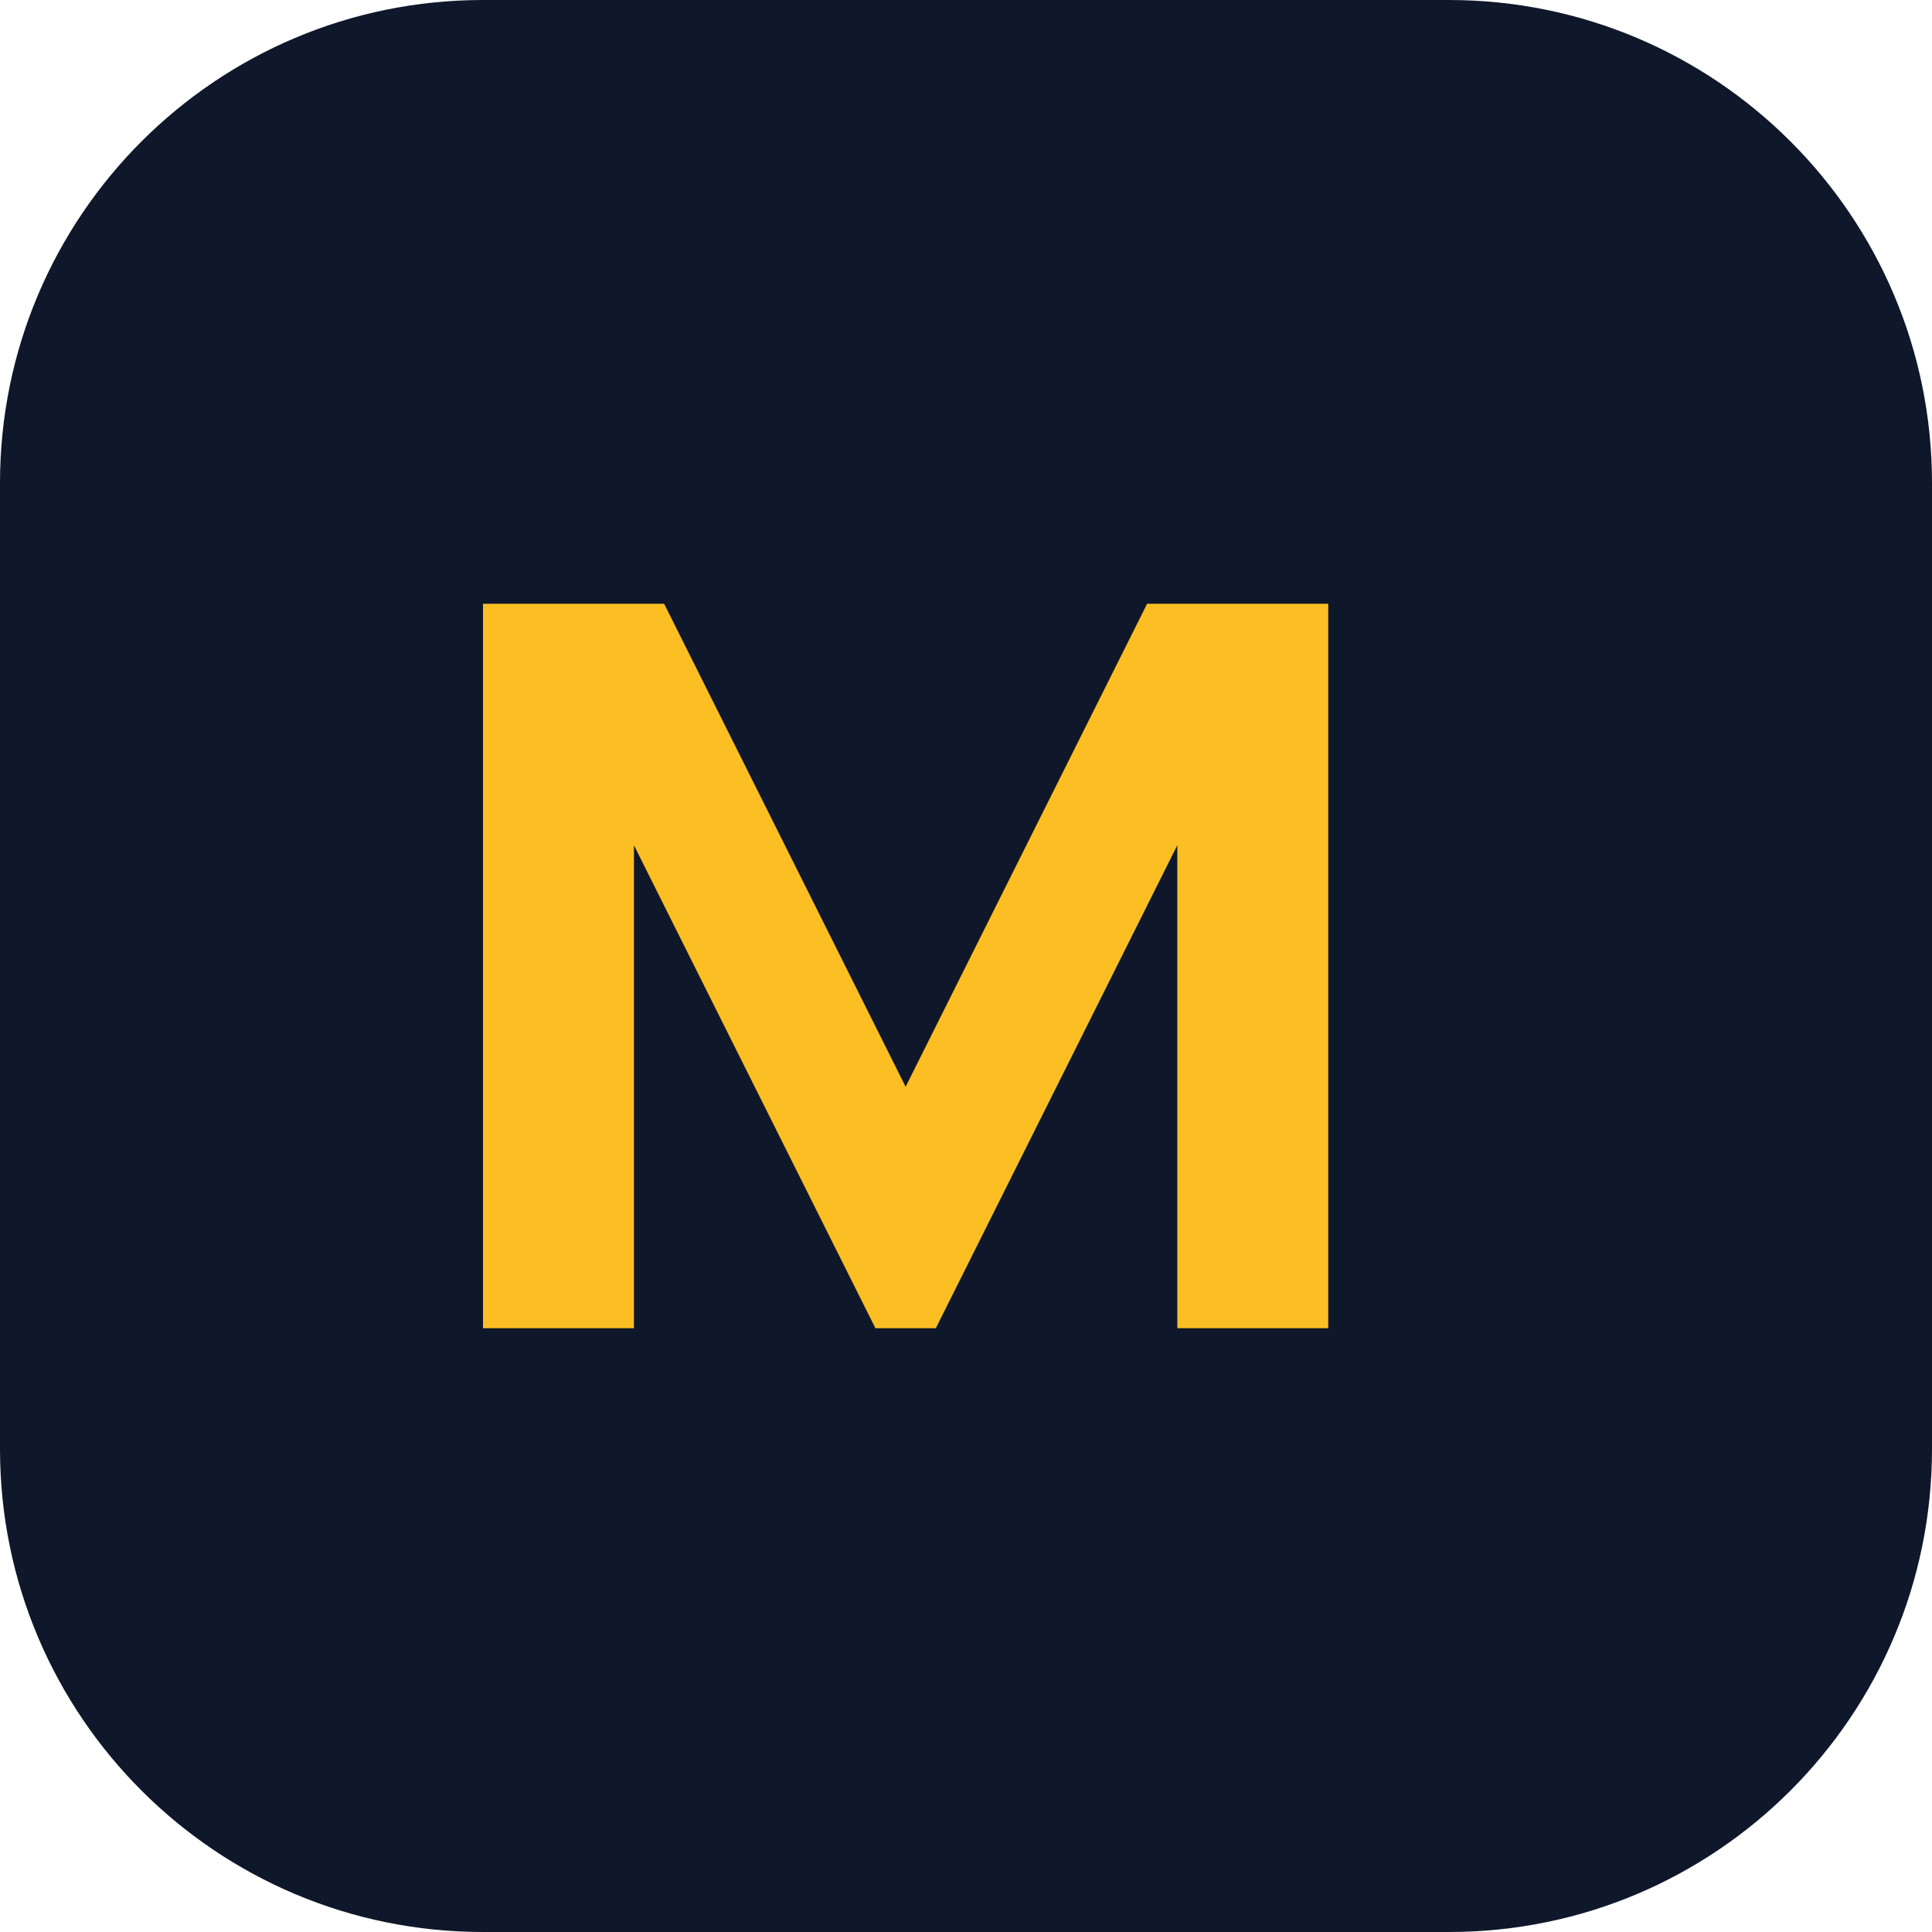
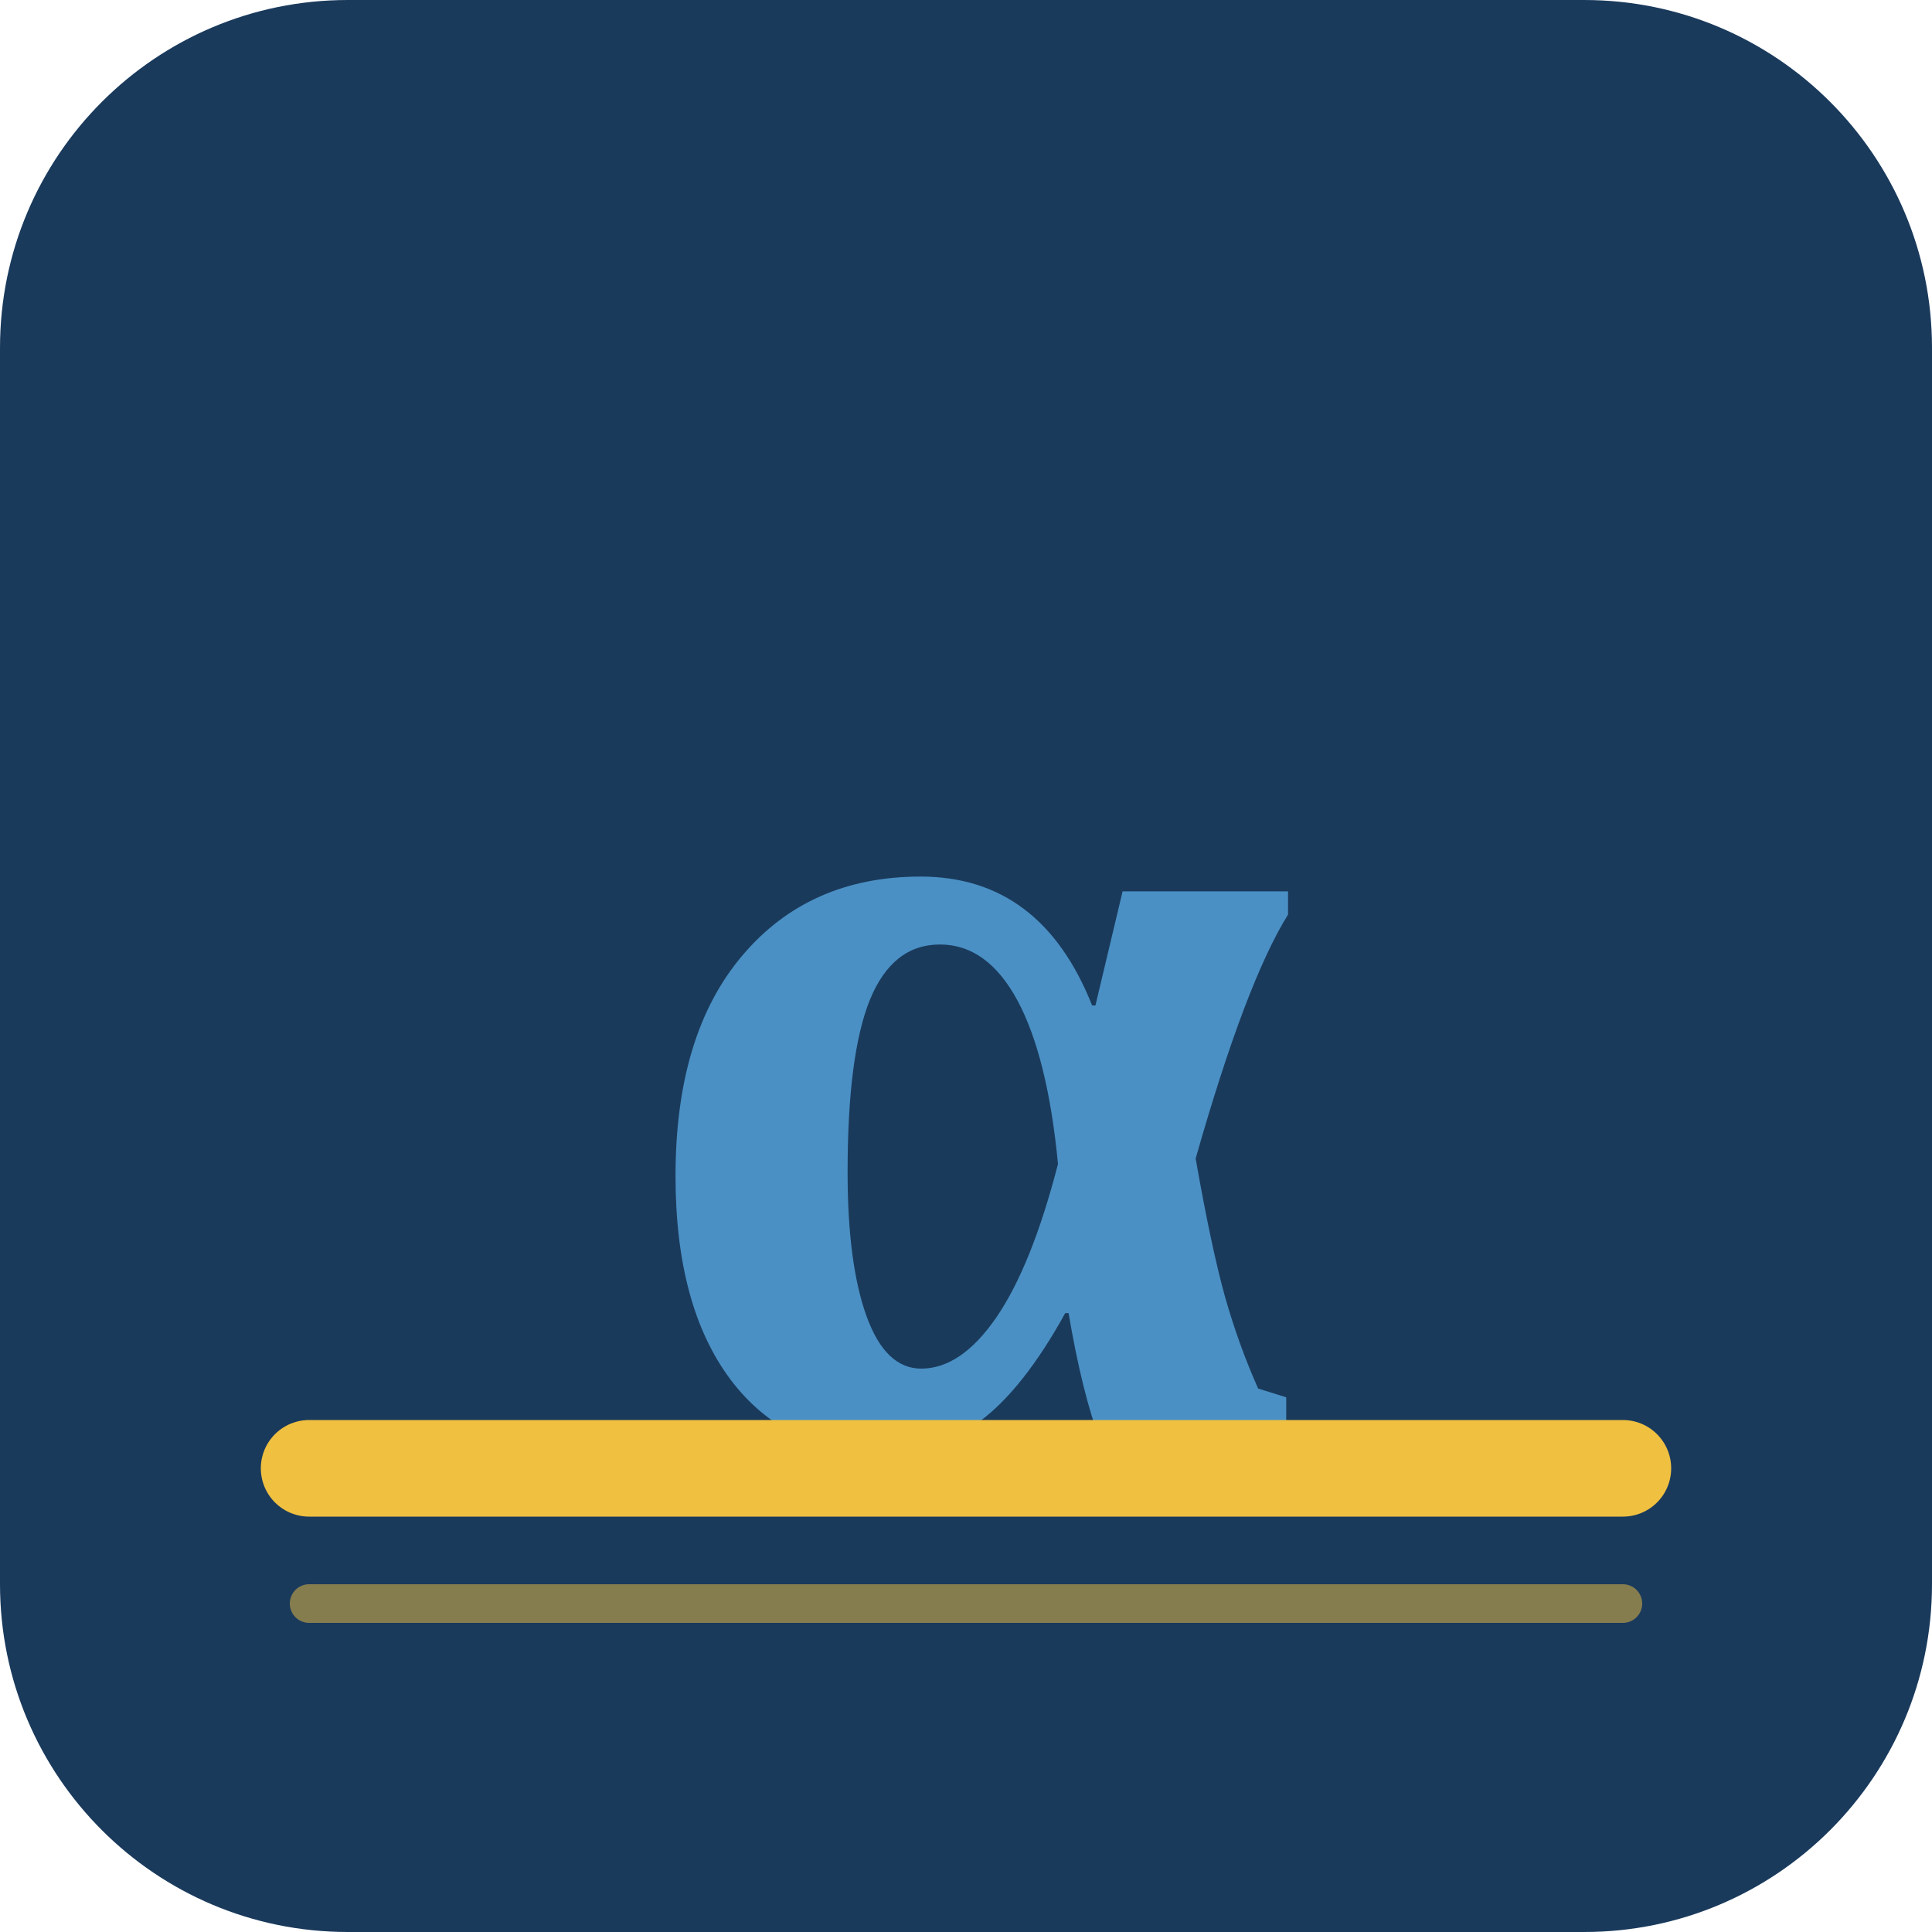
- <svg xmlns="http://www.w3.org/2000/svg" viewBox="0 0 32 32">
-   <rect width="32" height="32" rx="8" fill="#0f172a" />
-   <path fill="#fbbf24" d="M8 22V10h3l4 8 4-8h3v12h-2.5V14l-4 8h-1l-4-8v8H8z" />
+ <svg xmlns="http://www.w3.org/2000/svg" viewBox="0 0 100 100">
+   <rect width="100" height="100" rx="18" fill="#1A3A5C" />
+   <text x="50" y="57" text-anchor="middle" dominant-baseline="middle" font-family="Georgia, 'Times New Roman', serif" font-size="62" font-weight="700" fill="#4A90C4">α</text>
+   <line x1="16" y1="76" x2="84" y2="76" stroke="#F0C040" stroke-width="5" stroke-linecap="round" />
+   <line x1="16" y1="83" x2="84" y2="83" stroke="#F0C040" stroke-width="2" stroke-linecap="round" opacity="0.5" />
</svg>
